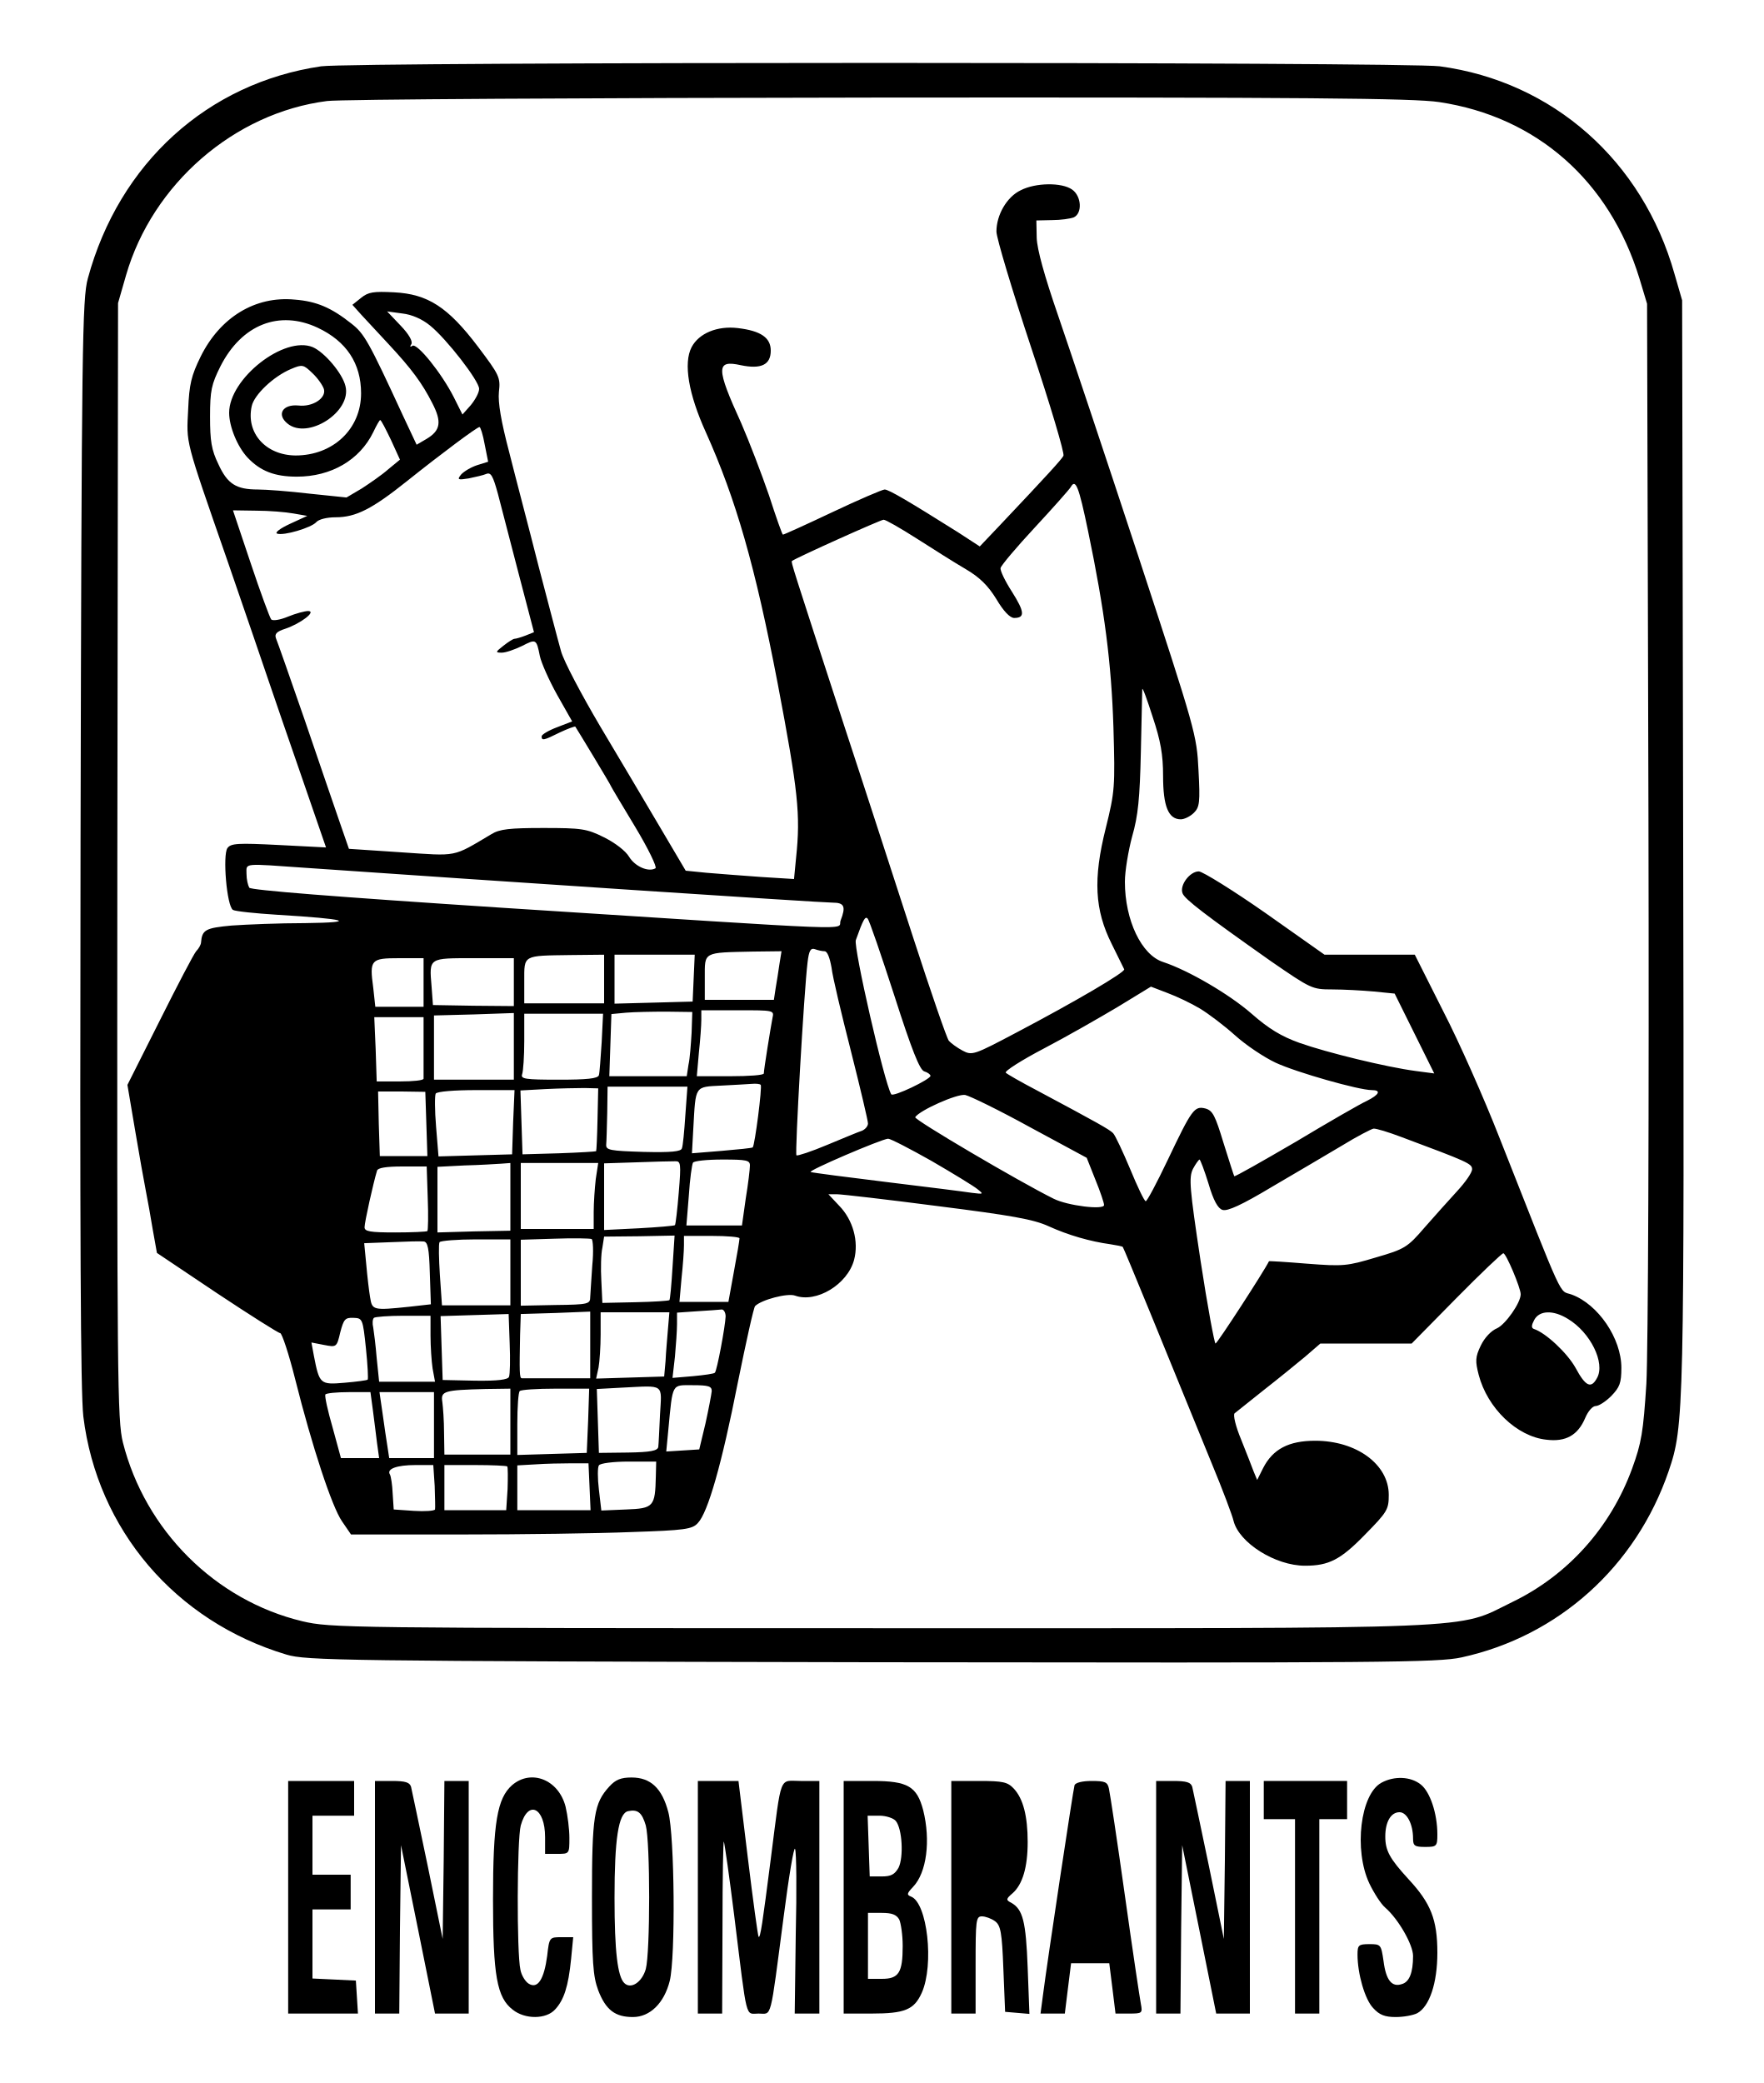
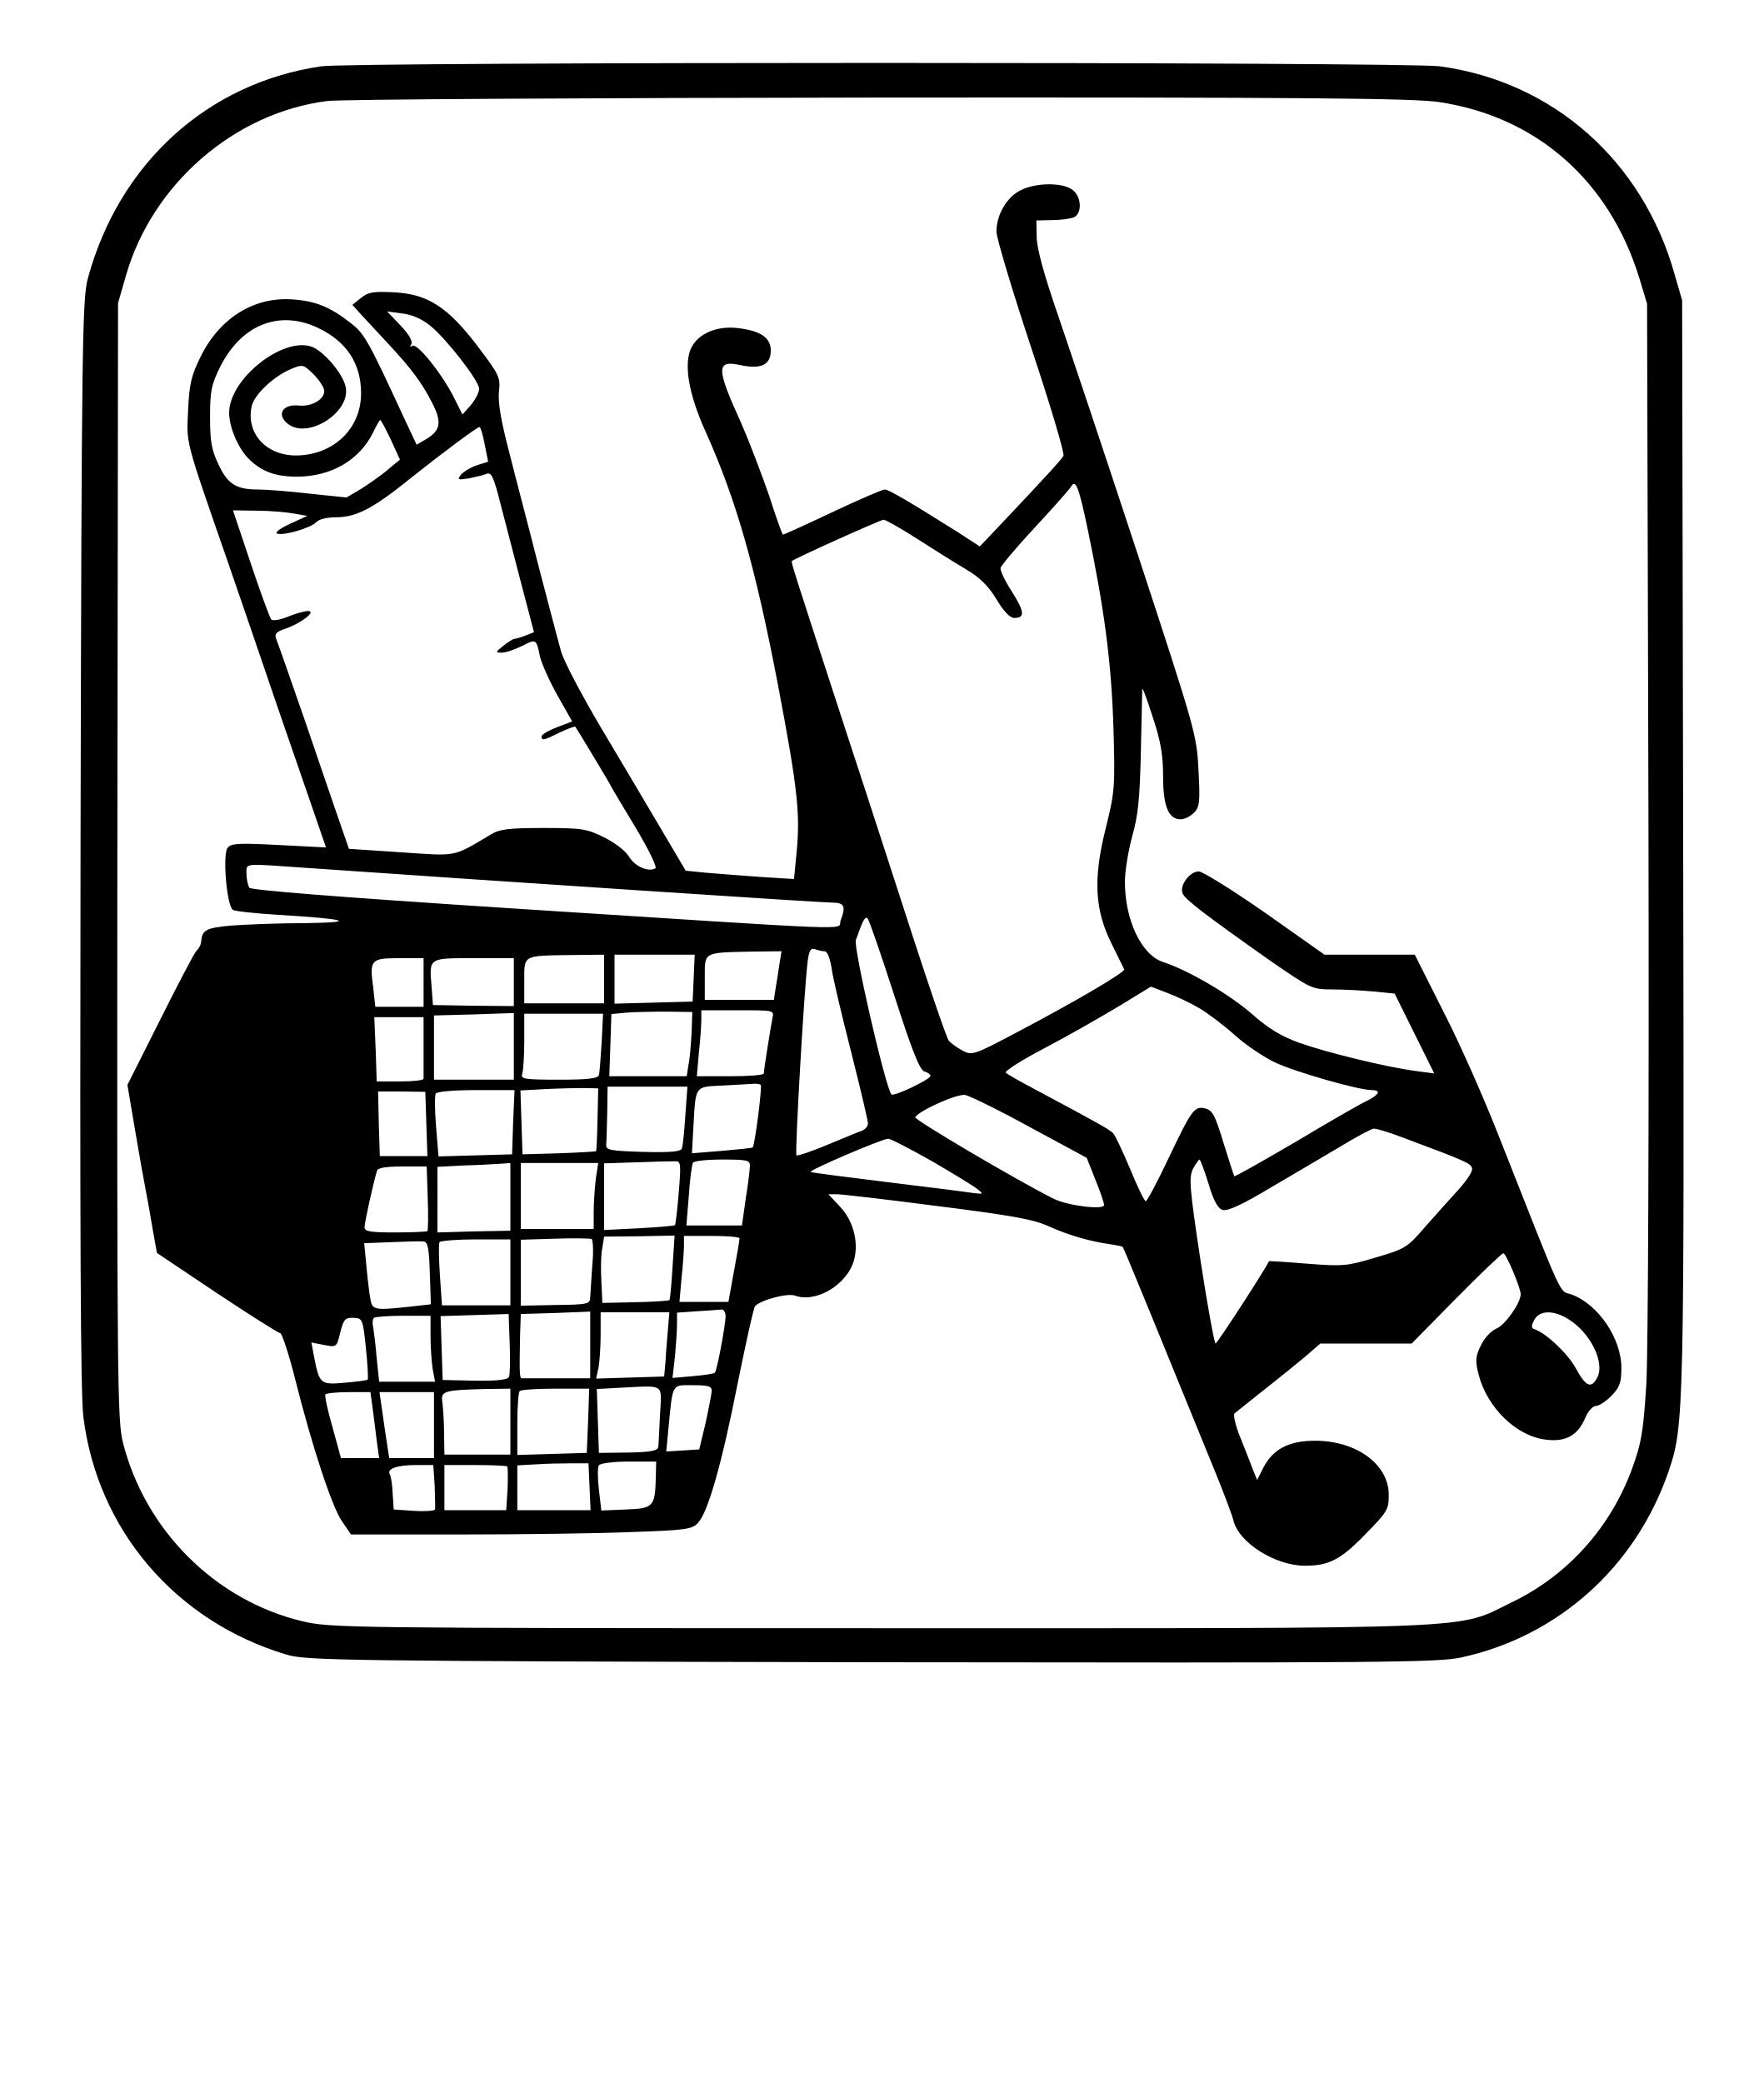
<svg xmlns="http://www.w3.org/2000/svg" version="1.0" width="508pt" height="600pt" viewBox="0 0 508 600" preserveAspectRatio="xMidYMid meet">
  <g transform="translate(0,600) scale(0.1,-0.1)" fill="#000000" stroke="none">
    <path d="M925 5809 c-327 -48 -582 -279 -672 -611 -16 -58 -18 -191 -21 -1623 -2 -1139 0 -1585 8 -1655 40 -326 265 -590 585 -686 57 -17 151 -19 1685 -22 1474 -2 1632 -1 1700 14 279 61 502 262 596 536 45 132 45 165 42 1813 l-3 1560 -22 76 c-92 326 -350 554 -676 598 -96 13 -3132 13 -3222 0z m3220 -103 c281 -42 491 -227 577 -508 l22 -73 4 -1476 c2 -860 -1 -1542 -6 -1635 -9 -139 -14 -170 -41 -244 -62 -170 -186 -308 -346 -385 -164 -80 -51 -75 -1822 -75 -1546 0 -1580 1 -1662 20 -251 60 -453 262 -517 515 -16 65 -17 174 -16 1676 l2 1606 23 80 c76 263 312 468 579 502 34 5 749 9 1588 10 1235 1 1542 -2 1615 -13z" />
    <path d="M2940 5452 c-40 -19 -70 -71 -70 -119 0 -18 45 -168 100 -334 55 -165 97 -306 93 -312 -6 -11 -45 -54 -184 -201 l-57 -60 -63 41 c-140 88 -199 123 -211 123 -6 0 -74 -29 -150 -65 -76 -36 -140 -65 -143 -65 -2 0 -20 51 -40 113 -21 61 -57 155 -80 208 -73 160 -73 183 -1 167 58 -12 86 1 86 42 0 37 -28 57 -95 65 -59 7 -112 -15 -133 -55 -24 -46 -9 -135 41 -245 87 -194 142 -385 207 -724 59 -311 66 -377 53 -501 l-6 -62 -96 6 c-53 4 -123 9 -156 12 l-60 6 -75 127 c-41 69 -118 200 -172 290 -53 90 -104 186 -112 215 -8 28 -37 139 -65 246 -27 107 -66 254 -84 326 -24 91 -33 145 -30 175 5 42 1 49 -60 130 -87 115 -145 152 -242 157 -59 3 -74 1 -95 -16 l-25 -20 26 -29 c14 -15 49 -53 78 -84 67 -72 97 -113 126 -170 28 -54 24 -79 -16 -103 l-29 -17 -39 83 c-100 217 -112 237 -149 266 -58 46 -100 64 -163 69 -114 11 -215 -51 -271 -164 -27 -55 -33 -80 -36 -152 -5 -101 -11 -79 113 -436 53 -154 107 -311 120 -350 13 -38 55 -161 94 -273 l70 -203 -136 7 c-118 6 -138 5 -148 -9 -14 -20 -2 -167 16 -178 7 -4 64 -10 128 -14 200 -12 236 -22 80 -24 -75 0 -170 -4 -212 -7 -75 -7 -85 -12 -88 -49 0 -5 -6 -17 -14 -25 -7 -8 -54 -98 -105 -200 l-93 -185 22 -130 c12 -71 26 -150 31 -175 5 -25 14 -75 20 -112 l12 -67 173 -116 c95 -63 177 -115 182 -115 5 0 25 -60 43 -132 49 -195 106 -368 135 -410 l26 -38 317 0 c174 0 395 3 491 7 153 5 175 8 191 26 29 30 69 170 115 404 24 118 46 218 50 221 18 18 93 38 115 30 61 -22 151 32 170 103 14 53 -3 115 -43 156 l-31 33 25 0 c13 0 143 -15 289 -34 213 -27 276 -38 320 -58 57 -26 120 -44 178 -52 19 -3 35 -6 36 -8 3 -3 127 -306 256 -623 32 -77 60 -152 63 -166 16 -63 120 -129 206 -129 68 0 102 17 172 89 65 66 69 73 69 115 0 88 -93 156 -212 156 -76 0 -122 -24 -150 -79 l-17 -34 -10 24 c-5 13 -21 55 -36 92 -16 38 -24 72 -19 76 5 4 43 34 84 67 41 32 95 76 119 96 l44 38 131 0 132 0 128 130 c70 71 132 130 136 130 8 0 50 -100 50 -118 0 -25 -44 -87 -68 -98 -17 -7 -36 -27 -47 -50 -16 -33 -16 -45 -6 -84 25 -96 110 -178 195 -187 56 -7 91 13 112 63 8 19 21 34 30 34 9 0 29 13 45 29 24 25 29 37 29 81 0 85 -67 183 -143 211 -38 14 -17 -33 -209 454 -43 110 -115 273 -161 362 l-82 163 -130 0 -130 0 -170 120 c-93 65 -180 119 -192 120 -26 0 -56 -40 -47 -63 6 -17 65 -62 255 -196 115 -79 118 -81 176 -81 33 0 87 -3 120 -6 l60 -6 57 -115 57 -115 -53 7 c-84 11 -256 53 -335 81 -53 19 -89 41 -138 84 -64 56 -182 125 -255 149 -62 20 -110 120 -110 231 0 31 10 90 21 131 17 59 22 109 25 244 2 94 4 175 4 180 1 6 14 -30 30 -80 23 -69 30 -109 30 -170 0 -87 15 -125 51 -125 10 0 27 8 38 19 16 16 18 30 13 122 -5 102 -8 113 -174 619 -93 283 -197 594 -230 690 -40 116 -61 192 -62 225 l-1 50 45 1 c25 0 53 4 63 8 25 12 22 61 -5 80 -30 21 -105 20 -148 -2z m-1701 -390 c47 -38 141 -159 141 -182 0 -11 -11 -31 -24 -47 l-24 -27 -25 50 c-35 69 -105 156 -119 148 -7 -5 -8 -2 -3 5 4 8 -7 28 -31 53 l-39 41 44 -6 c27 -3 57 -16 80 -35z m-324 -6 c83 -39 125 -103 125 -189 0 -103 -81 -179 -189 -179 -86 1 -143 65 -126 142 7 33 63 86 113 107 33 14 36 13 62 -12 16 -15 30 -36 33 -46 7 -26 -33 -52 -74 -47 -45 4 -63 -26 -31 -52 58 -48 186 34 167 108 -9 37 -60 97 -94 112 -82 34 -241 -90 -241 -189 0 -40 24 -98 53 -129 37 -39 78 -55 142 -55 99 0 181 48 220 128 9 19 18 35 20 35 3 0 16 -26 31 -57 l26 -57 -34 -28 c-18 -16 -53 -40 -76 -55 l-44 -26 -106 11 c-59 7 -126 12 -149 12 -63 0 -88 16 -114 73 -20 41 -24 67 -24 137 0 75 4 93 30 145 61 120 169 163 280 111z m481 -336 l10 -50 -32 -10 c-18 -6 -38 -18 -46 -27 -12 -15 -9 -16 22 -11 19 4 42 9 51 13 13 5 19 -6 33 -57 9 -35 36 -139 60 -231 l44 -168 -25 -10 c-13 -5 -27 -9 -31 -9 -4 0 -18 -9 -32 -20 -23 -18 -24 -20 -5 -20 12 0 37 9 58 19 41 21 42 21 52 -29 4 -19 26 -69 50 -112 l43 -76 -44 -17 c-24 -9 -44 -21 -44 -26 0 -13 6 -12 52 11 23 11 43 18 45 17 3 -4 103 -169 103 -172 0 -1 31 -53 69 -116 38 -63 64 -117 59 -120 -20 -12 -59 5 -76 33 -10 17 -40 40 -72 56 -50 25 -65 27 -175 27 -97 0 -126 -3 -150 -18 -113 -67 -95 -63 -260 -52 l-150 10 -26 75 c-14 41 -60 174 -101 295 -42 121 -79 227 -83 236 -5 13 2 20 27 28 44 15 90 50 66 51 -10 0 -36 -7 -58 -16 -24 -10 -45 -13 -49 -8 -4 5 -31 78 -59 162 l-51 152 67 -1 c37 0 85 -4 107 -8 l40 -7 -50 -23 c-28 -13 -44 -25 -37 -28 19 -7 99 17 113 33 7 8 30 14 56 14 58 0 105 24 205 104 104 83 201 155 209 156 3 0 10 -22 15 -50z m1738 -250 c48 -231 67 -380 73 -565 5 -172 4 -185 -22 -290 -37 -147 -32 -236 17 -334 18 -36 34 -69 36 -73 4 -8 -141 -93 -310 -182 -123 -65 -128 -67 -156 -52 -15 8 -33 21 -39 28 -6 7 -52 141 -103 298 -51 157 -139 429 -197 605 -153 470 -155 476 -152 479 11 9 256 119 264 119 6 0 48 -24 95 -54 47 -30 110 -70 141 -88 41 -24 65 -48 89 -87 20 -34 39 -54 51 -54 32 0 30 18 -6 75 -20 31 -35 62 -33 69 2 8 46 60 98 116 52 56 99 109 104 117 14 25 23 3 50 -127z m-2250 -970 c517 -36 1480 -100 1514 -100 34 0 39 -11 23 -52 -10 -28 89 -31 -971 37 -489 32 -727 51 -732 58 -4 7 -8 24 -8 40 0 32 -13 30 174 17z m1692 -368 c50 -156 73 -214 86 -218 10 -3 18 -9 18 -13 0 -10 -108 -62 -113 -53 -20 33 -109 423 -102 444 21 59 27 70 34 62 5 -5 39 -105 77 -222z m-201 128 c8 0 15 -19 20 -47 3 -27 29 -135 56 -241 27 -107 49 -200 49 -208 0 -8 -8 -17 -17 -21 -10 -3 -55 -22 -101 -41 -45 -19 -85 -32 -88 -30 -5 6 22 476 32 556 4 34 9 42 21 38 8 -3 21 -6 28 -6z m-130 -37 c-3 -21 -8 -53 -11 -70 l-5 -33 -99 0 -100 0 0 64 c0 75 -6 72 138 75 l83 1 -6 -37z m-505 -43 l0 -70 -115 0 -115 0 0 64 c0 76 -5 73 133 75 l97 1 0 -70z m258 3 l-3 -68 -112 -3 -113 -3 0 70 0 71 115 0 116 0 -3 -67z m-778 -13 l0 -70 -69 0 -70 0 -6 55 c-11 81 -7 85 75 85 l70 0 0 -70z m260 1 l0 -69 -116 1 -117 2 -4 54 c-7 83 -9 81 122 81 l115 0 0 -69z m1976 -76 c25 -15 71 -50 101 -77 31 -28 83 -63 117 -79 60 -28 240 -79 277 -79 28 0 22 -13 -14 -31 -18 -8 -110 -61 -205 -118 -96 -56 -175 -101 -177 -99 -1 1 -15 45 -31 96 -24 79 -31 93 -52 99 -32 8 -39 -2 -109 -149 -31 -65 -59 -118 -63 -118 -4 0 -24 42 -45 93 -21 50 -43 97 -49 103 -11 11 -45 30 -221 124 -44 23 -84 46 -88 50 -5 4 45 36 110 70 65 34 161 89 213 120 l95 58 47 -18 c27 -10 69 -30 94 -45z m-1464 -70 c-2 -33 -5 -75 -9 -92 l-5 -33 -112 0 -111 0 3 89 3 90 42 4 c23 2 76 3 116 3 l75 -1 -2 -60z m233 43 c-5 -26 -25 -149 -25 -160 0 -5 -43 -8 -96 -8 l-97 0 6 68 c4 37 7 79 7 95 l0 27 105 0 c104 0 105 0 100 -22z m-745 -82 l0 -96 -115 0 -115 0 0 93 0 92 115 3 115 4 0 -96z m253 12 c-3 -46 -6 -89 -8 -95 -3 -10 -35 -13 -116 -13 -97 0 -110 2 -105 16 3 9 6 51 6 95 l0 79 113 0 114 0 -4 -82z m-513 -13 c0 -47 0 -88 0 -92 0 -5 -30 -8 -67 -8 l-68 0 -3 93 -4 92 71 0 71 0 0 -85z m971 -110 c5 -4 -17 -175 -23 -180 -2 -2 -42 -6 -89 -10 l-86 -7 4 73 c7 123 3 118 81 122 37 2 76 4 88 5 11 1 23 0 25 -3z m-470 -100 c-1 -49 -3 -90 -4 -91 -1 -1 -49 -4 -107 -6 l-105 -3 -3 92 -3 92 73 4 c40 2 91 3 112 3 l39 -1 -2 -90z m253 13 c-3 -46 -7 -89 -10 -96 -3 -9 -30 -12 -111 -10 -96 3 -108 5 -107 21 1 9 2 51 3 92 l1 75 115 0 115 0 -6 -82z m-746 -25 l3 -93 -69 0 -68 0 -3 93 -2 93 68 0 68 -1 3 -92z m250 5 l-3 -93 -106 -3 -106 -3 -7 86 c-4 47 -4 90 -1 95 4 6 54 10 116 10 l111 0 -4 -92z m1489 -15 l163 -88 25 -63 c14 -34 25 -67 25 -73 0 -15 -105 -2 -145 18 -99 49 -403 228 -399 235 13 20 121 68 144 64 14 -3 98 -44 187 -93z m1069 -28 c193 -72 204 -77 204 -93 0 -10 -20 -38 -43 -63 -23 -25 -65 -72 -94 -105 -49 -57 -57 -62 -140 -86 -83 -25 -94 -26 -198 -18 -60 5 -110 8 -110 7 -13 -27 -149 -237 -154 -237 -3 0 -23 107 -43 238 -32 212 -34 240 -22 265 8 15 17 27 19 27 2 0 14 -31 26 -70 14 -48 27 -71 40 -75 14 -5 57 15 142 66 67 39 158 93 202 119 44 27 85 48 91 49 7 1 43 -10 80 -24z m-1353 -69 c62 -36 121 -72 132 -81 19 -15 18 -15 -15 -11 -19 3 -129 17 -245 31 -115 14 -214 27 -220 29 -11 3 204 95 223 96 7 0 63 -29 125 -64z m-728 -91 c-4 -49 -9 -92 -11 -94 -2 -2 -49 -6 -104 -9 l-100 -5 0 96 0 96 93 3 c50 2 100 3 111 3 17 1 18 -6 11 -90z m205 78 c0 -10 -5 -53 -12 -95 l-11 -78 -80 0 -80 0 7 86 c3 48 9 90 12 95 3 5 41 9 85 9 69 0 79 -2 79 -17z m-690 -90 l0 -98 -105 -2 -105 -3 0 95 0 94 78 4 c42 1 89 4 105 5 l27 2 0 -97z m246 51 c-3 -26 -6 -69 -6 -95 l0 -49 -105 0 -105 0 0 95 0 95 111 0 112 0 -7 -46z m-484 -55 c2 -50 1 -93 -1 -95 -2 -2 -44 -4 -93 -4 -73 0 -88 3 -88 15 0 14 25 127 36 163 2 8 26 12 73 12 l70 0 3 -91z m474 -193 c-3 -39 -5 -81 -6 -92 0 -20 -5 -22 -100 -23 l-100 -2 0 95 0 95 98 3 c53 2 101 1 106 -1 4 -2 6 -36 2 -75z m231 -7 c-3 -50 -7 -93 -9 -94 -2 -2 -46 -5 -98 -6 l-95 -2 -3 64 c-2 35 -1 78 3 95 l5 32 102 1 101 2 -6 -92z m193 84 c0 -5 -7 -47 -16 -95 l-16 -88 -70 0 -71 0 6 68 c4 37 7 79 7 95 l0 27 80 0 c44 0 80 -3 80 -7z m-892 -100 l3 -90 -62 -7 c-105 -11 -107 -10 -113 27 -3 17 -8 60 -11 94 l-6 62 78 3 c43 2 85 3 93 2 12 -1 16 -19 18 -91z m232 2 l0 -95 -99 0 -98 0 -6 87 c-3 47 -4 90 -1 95 3 4 50 8 105 8 l99 0 0 -95z m620 -127 c-1 -28 -25 -157 -31 -162 -2 -3 -31 -7 -63 -10 l-59 -5 7 61 c3 33 6 76 6 94 l0 33 58 4 c31 2 63 4 70 5 6 1 12 -8 12 -20z m-624 -174 c-3 -8 -32 -12 -98 -11 l-93 2 -3 92 -3 92 98 3 98 3 3 -84 c2 -47 1 -90 -2 -97z m234 92 l0 -96 -95 0 c-52 0 -98 0 -102 0 -7 0 -7 19 -5 125 l2 60 100 3 100 4 0 -96z m224 47 c-2 -27 -6 -68 -7 -93 l-4 -45 -98 -3 -98 -3 7 32 c3 17 6 60 6 95 l0 64 99 0 99 0 -4 -47z m2592 28 c65 -39 108 -127 84 -170 -17 -32 -33 -25 -62 29 -24 43 -86 101 -120 112 -8 3 -7 11 1 26 15 28 55 29 97 3z m-3462 -85 c5 -48 7 -88 5 -90 -2 -2 -32 -6 -67 -9 -70 -6 -72 -4 -88 78 l-7 38 36 -7 c36 -7 37 -7 47 36 10 38 14 43 38 42 26 -1 27 -2 36 -88z m186 37 c0 -32 3 -75 6 -95 l7 -38 -81 0 -80 0 -7 68 c-3 37 -8 76 -10 88 -3 12 -2 24 2 28 3 3 42 6 85 6 l78 0 0 -57z m661 -228 c-2 -43 -4 -86 -5 -93 -2 -11 -23 -15 -87 -16 l-84 -1 -3 92 -3 92 73 4 c124 6 114 13 109 -78z m149 68 c-1 -10 -9 -52 -18 -93 l-18 -75 -47 -3 -48 -3 6 63 c13 136 9 128 70 128 46 0 55 -3 55 -17z m-580 -88 l0 -95 -95 0 -95 0 -1 63 c0 34 -3 74 -5 89 -5 31 5 34 124 37 l72 1 0 -95z m224 3 l-4 -93 -100 -3 -100 -3 0 89 c0 49 3 92 7 95 3 4 50 7 103 7 l97 0 -3 -92z m-620 30 c4 -29 9 -72 12 -95 l6 -43 -55 0 -55 0 -24 88 c-14 48 -23 90 -21 95 2 4 33 7 67 7 l63 0 7 -52z m176 -43 l0 -95 -65 0 -64 0 -5 33 c-3 17 -9 60 -14 95 l-9 62 79 0 78 0 0 -95z m448 -177 l3 -68 -106 0 -105 0 0 64 0 65 53 3 c28 2 75 3 102 3 l50 0 3 -67z m191 30 c-2 -88 -6 -93 -86 -96 l-71 -3 -7 60 c-4 33 -4 65 0 70 3 6 41 11 86 11 l79 0 -1 -42z m-637 -28 c1 -33 2 -64 1 -68 -2 -4 -29 -6 -61 -4 l-58 4 -3 46 c-1 25 -5 50 -8 55 -10 16 20 27 74 27 l51 0 4 -60z m209 56 c2 -2 2 -32 1 -65 l-4 -61 -89 0 -89 0 0 65 0 65 88 0 c49 0 91 -2 93 -4z" />
-     <path d="M1475 858 c-43 -38 -55 -108 -55 -329 0 -219 11 -283 57 -318 35 -28 96 -28 122 1 25 27 38 65 46 146 l6 62 -34 0 c-34 0 -35 0 -41 -54 -9 -67 -27 -96 -53 -80 -10 6 -21 24 -24 40 -11 48 -10 376 1 416 21 75 70 52 70 -34 l0 -48 35 0 c35 0 35 0 35 46 0 25 -5 65 -11 90 -20 78 -99 109 -154 62z" />
-     <path d="M1755 854 c-44 -48 -50 -84 -50 -319 0 -189 3 -227 18 -268 22 -57 49 -77 100 -77 49 0 90 40 106 104 17 68 14 418 -4 486 -18 69 -51 100 -106 100 -30 0 -46 -6 -64 -26z m105 -112 c13 -48 13 -366 0 -414 -11 -38 -43 -59 -62 -40 -19 19 -28 90 -28 245 0 169 11 244 39 250 28 6 40 -4 51 -41z" />
-     <path d="M3979 865 c-61 -33 -80 -194 -35 -290 13 -27 33 -59 46 -70 38 -33 80 -107 80 -139 0 -49 -11 -75 -32 -81 -29 -10 -46 11 -53 66 -7 48 -8 49 -41 49 -31 0 -34 -3 -34 -30 0 -55 21 -129 45 -154 18 -20 34 -26 65 -26 23 0 50 5 62 11 35 19 58 86 58 174 0 96 -19 143 -83 212 -54 59 -67 82 -67 123 0 42 16 70 41 70 21 0 39 -34 39 -76 0 -21 5 -24 35 -24 33 0 35 2 35 36 0 60 -21 123 -48 144 -29 23 -76 25 -113 5z" />
-     <path d="M830 535 l0 -335 101 0 100 0 -3 48 -3 47 -62 3 -63 3 0 99 0 100 55 0 55 0 0 50 0 50 -55 0 -55 0 0 85 0 85 60 0 60 0 0 50 0 50 -95 0 -95 0 0 -335z" />
-     <path d="M1080 535 l0 -335 35 0 35 0 2 243 3 242 49 -242 49 -243 49 0 48 0 0 335 0 335 -35 0 -35 0 -2 -227 -3 -228 -43 210 c-24 116 -46 218 -48 228 -4 13 -16 17 -55 17 l-49 0 0 -335z" />
-     <path d="M2010 535 l0 -335 35 0 35 0 1 253 c0 138 2 248 4 242 2 -5 16 -102 30 -215 38 -307 31 -280 70 -280 39 0 32 -26 72 278 15 117 30 206 33 196 4 -9 5 -120 2 -245 l-3 -229 35 0 36 0 0 335 0 335 -54 0 c-63 0 -54 24 -86 -225 -24 -187 -30 -228 -35 -224 -2 2 -16 104 -31 227 l-27 222 -59 0 -58 0 0 -335z" />
-     <path d="M2430 535 l0 -335 80 0 c96 0 123 11 145 60 36 81 16 259 -31 277 -13 5 -12 9 6 28 39 41 51 133 29 221 -18 68 -44 84 -145 84 l-84 0 0 -335z m150 220 c19 -23 23 -105 8 -135 -11 -19 -21 -25 -48 -25 l-35 0 -3 88 -3 87 34 0 c19 0 40 -7 47 -15z m10 -284 c5 -11 10 -45 10 -76 0 -77 -11 -95 -60 -95 l-40 0 0 95 0 95 40 0 c29 0 42 -5 50 -19z" />
-     <path d="M2740 535 l0 -335 35 0 35 0 0 140 c0 128 1 140 18 140 10 0 27 -6 38 -14 16 -12 20 -31 24 -138 l5 -123 35 -3 35 -3 -5 133 c-5 134 -14 168 -47 187 -16 8 -16 11 4 28 28 25 43 74 43 147 0 75 -13 125 -40 154 -18 19 -31 22 -100 22 l-80 0 0 -335z" />
-     <path d="M3095 858 c-4 -13 -78 -504 -91 -605 l-7 -53 35 0 35 0 9 73 9 72 55 0 55 0 9 -72 9 -73 39 0 c38 0 39 1 34 28 -3 15 -24 155 -46 312 -22 157 -43 295 -46 308 -4 19 -11 22 -50 22 -27 0 -46 -5 -49 -12z" />
-     <path d="M3330 535 l0 -335 35 0 35 0 2 243 3 242 49 -242 49 -243 48 0 49 0 0 335 0 335 -35 0 -35 0 -2 -227 -3 -228 -43 210 c-24 116 -46 218 -48 228 -4 13 -16 17 -55 17 l-49 0 0 -335z" />
-     <path d="M3640 815 l0 -55 45 0 45 0 0 -280 0 -280 35 0 35 0 0 280 0 280 40 0 40 0 0 55 0 55 -120 0 -120 0 0 -55z" />
  </g>
</svg>
